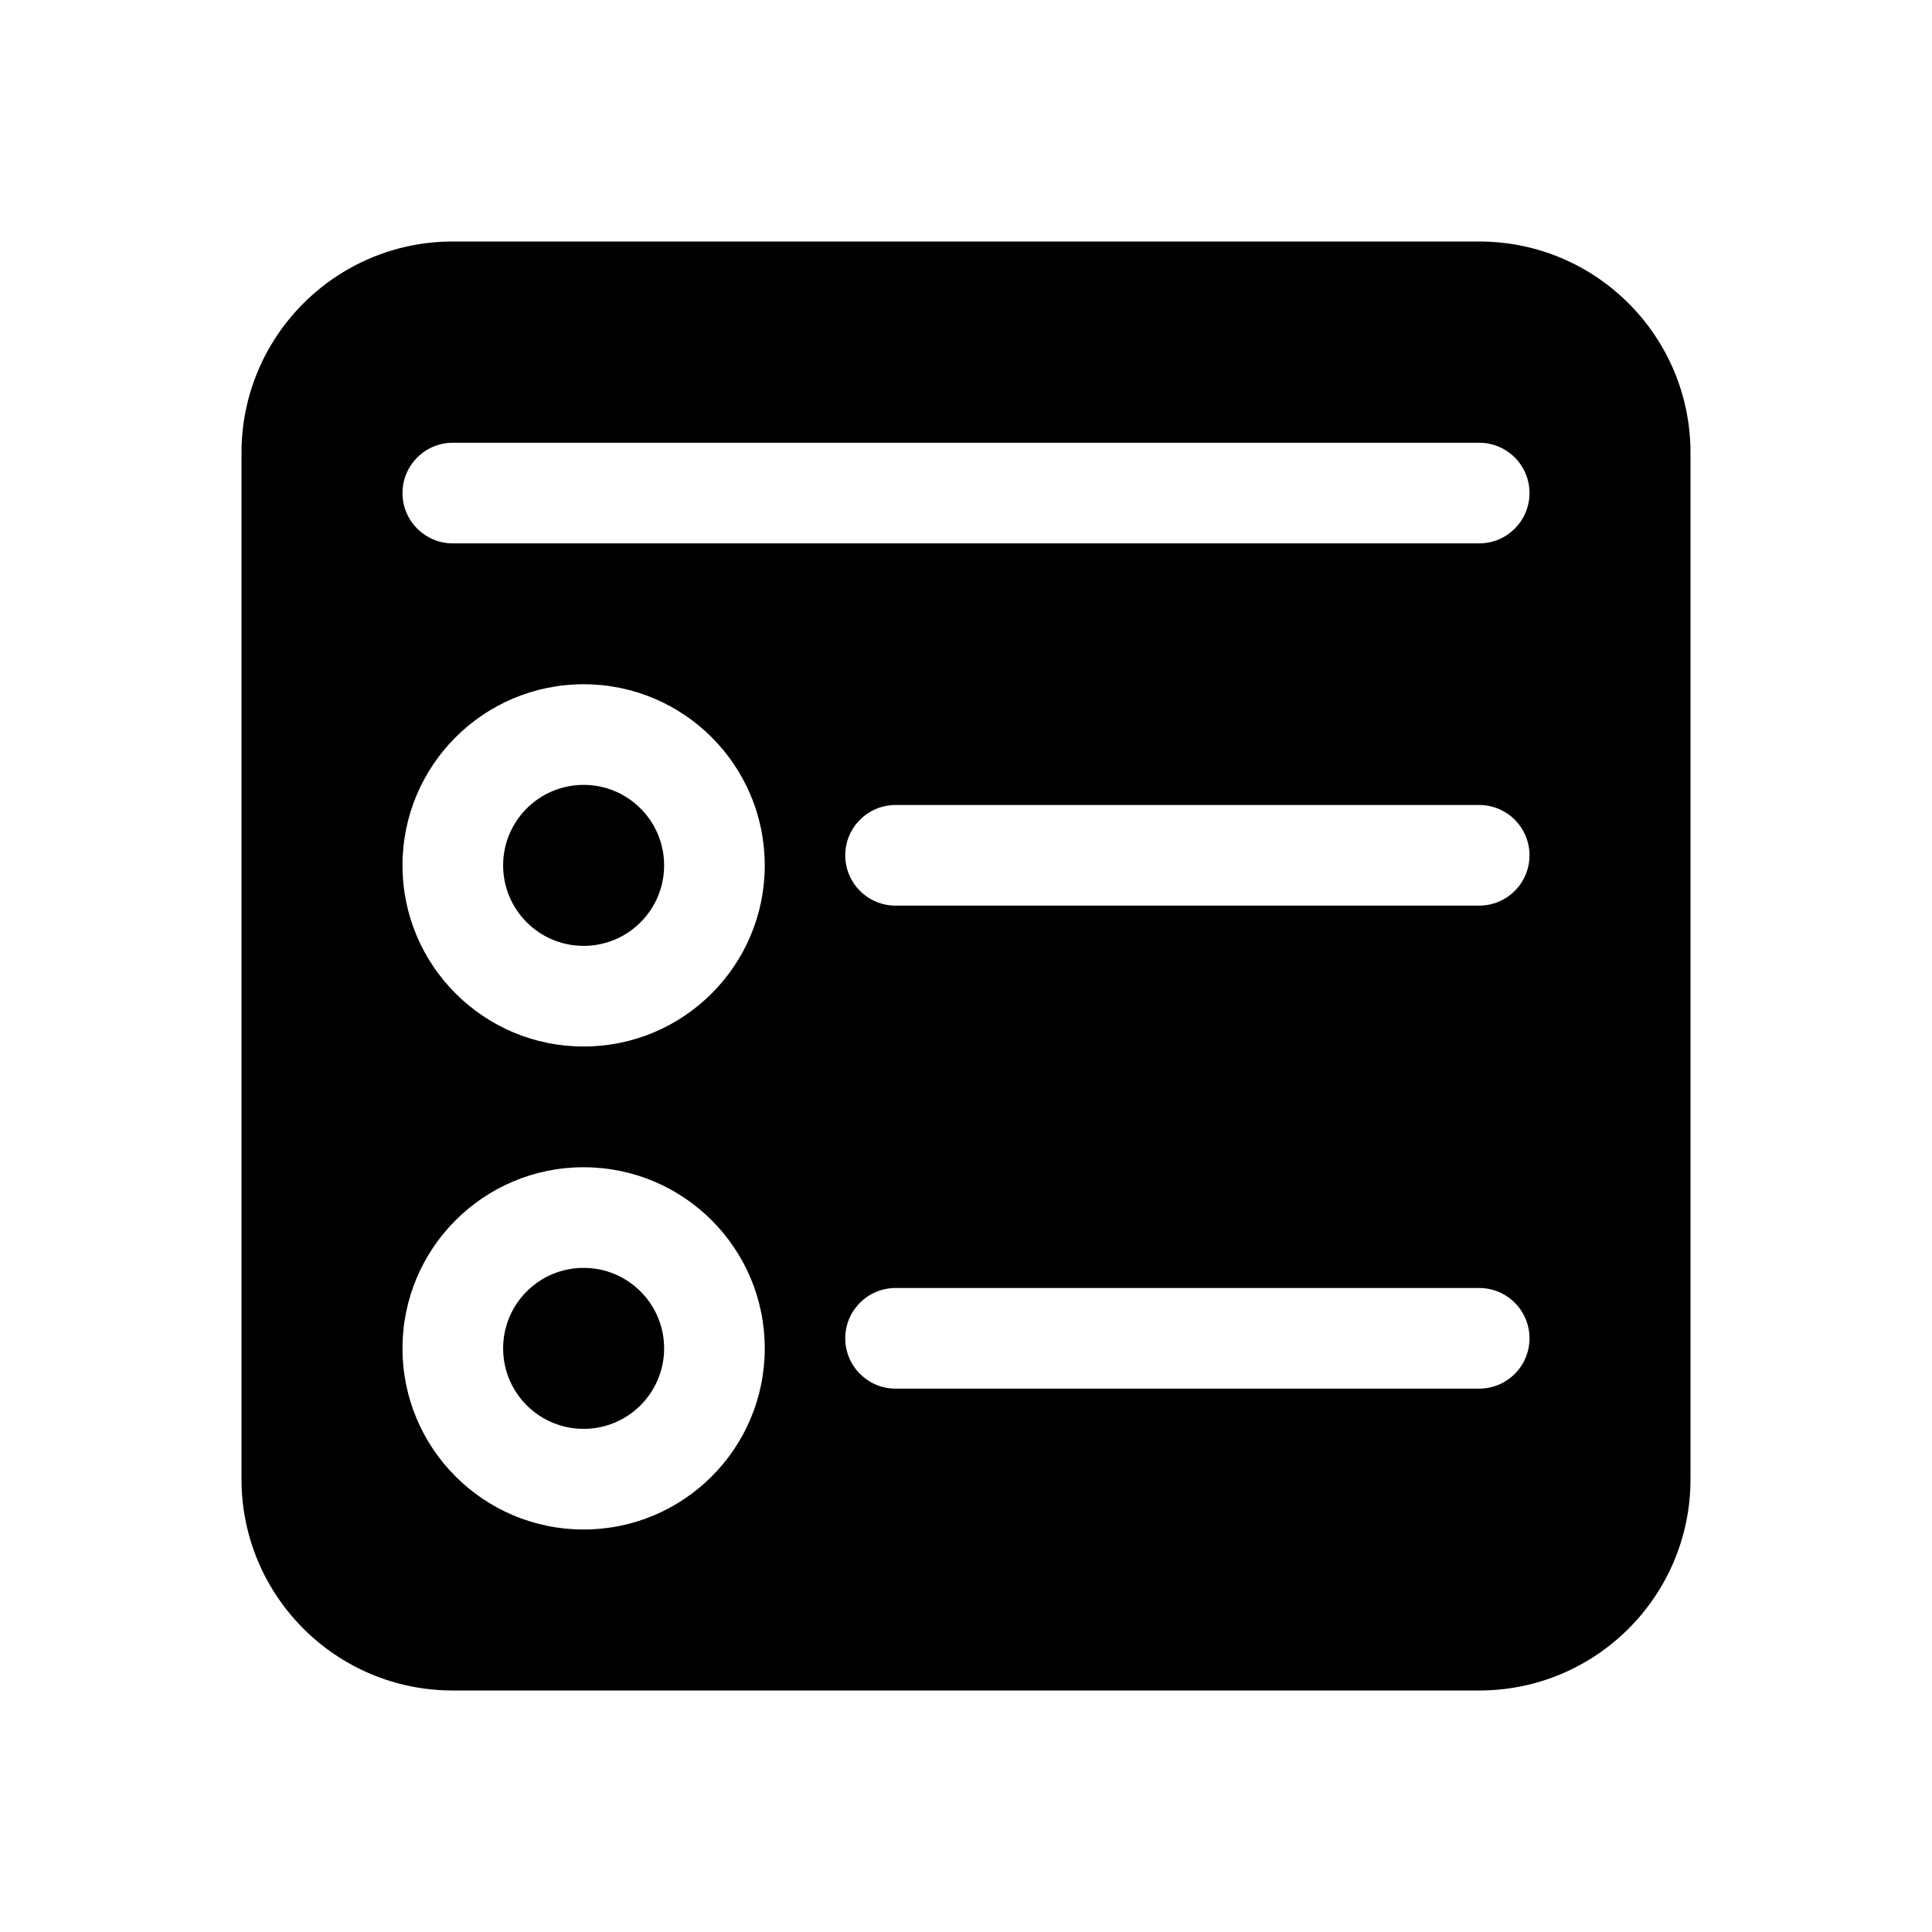
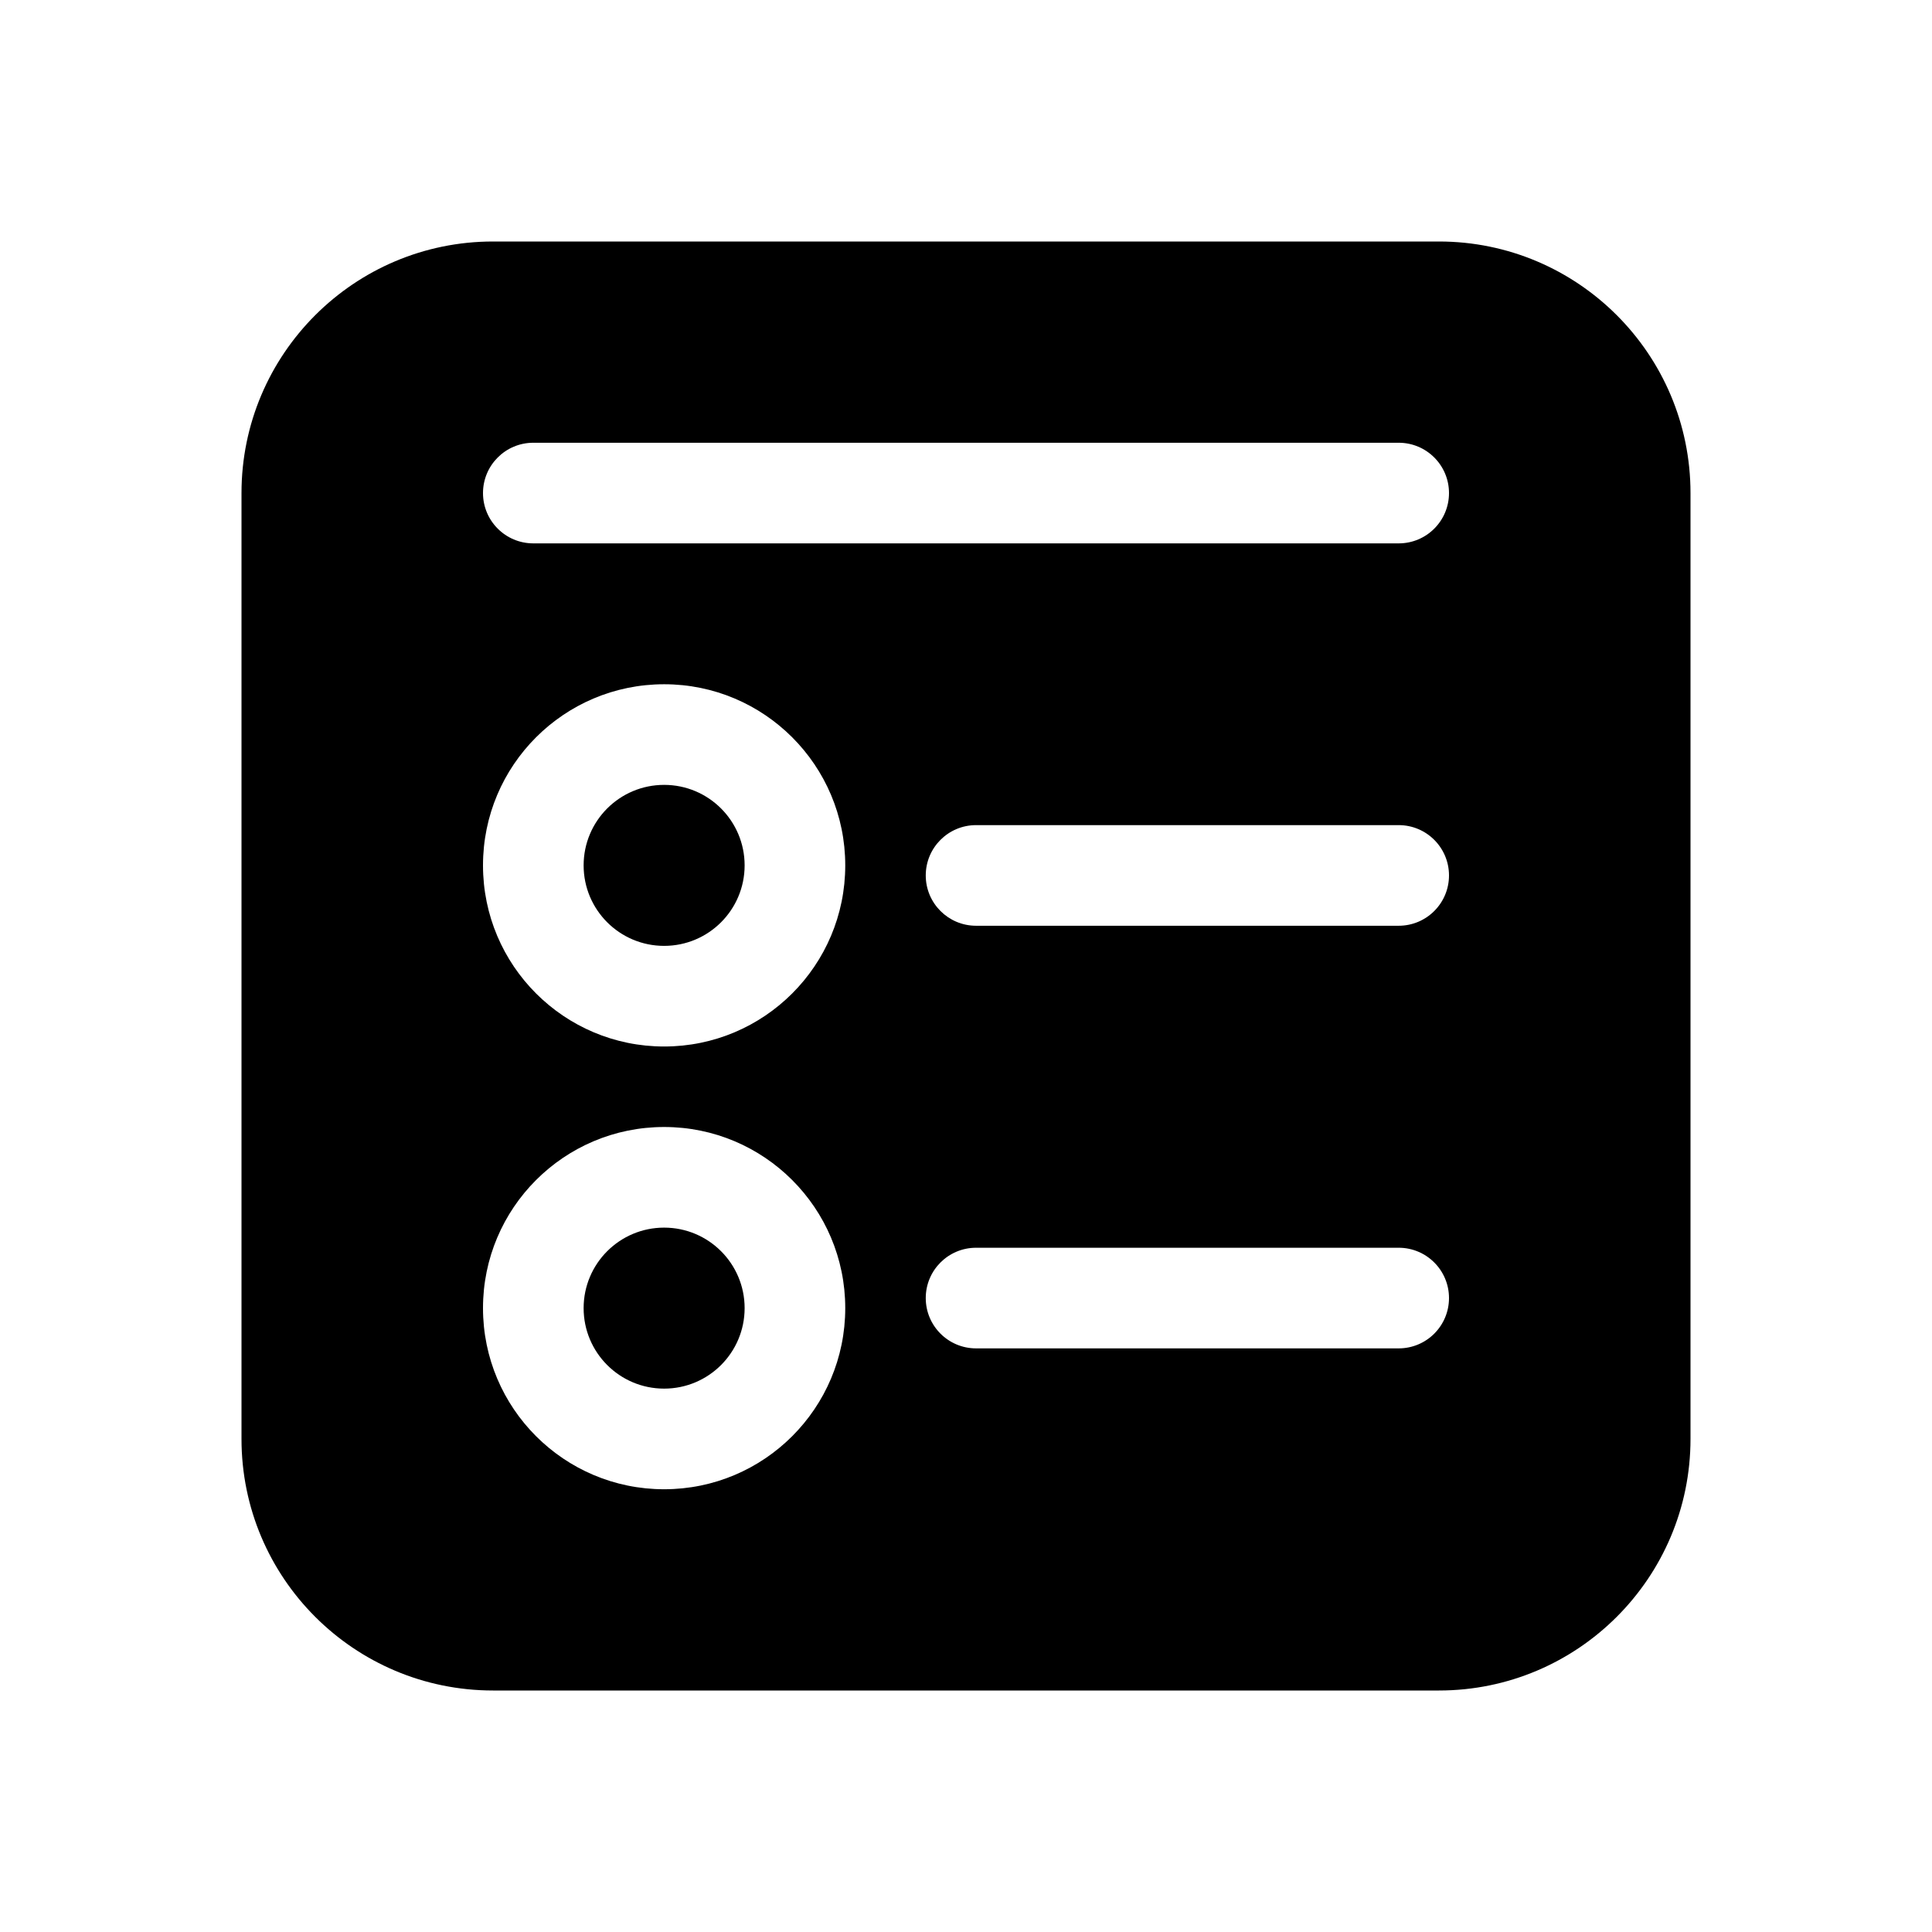
<svg xmlns="http://www.w3.org/2000/svg" width="48" height="48" viewBox="0 0 48 48">
-   <path d="M11.25 6A5.25 5.25 0 006 11.25v25.5C6 39.65 8.35 42 11.25 42h25.5c2.9 0 5.25-2.35 5.25-5.25v-25.5C42 8.35 39.65 6 36.75 6h-25.5zm1.25 15.5a2 2 0 114 0 2 2 0 01-4 0zm2-4.5a4.5 4.5 0 110 9 4.5 4.5 0 010-9zm0 14.5a2 2 0 100 4 2 2 0 000-4zm-4.5 2a4.5 4.5 0 119 0 4.5 4.5 0 01-9 0zM22.25 20h14.5a1.25 1.25 0 110 2.5h-14.5a1.25 1.25 0 110-2.5zM21 33.25c0-.69.56-1.25 1.25-1.25h14.5a1.25 1.25 0 110 2.5h-14.5c-.69 0-1.25-.56-1.25-1.25zM11.25 11h25.5a1.25 1.25 0 110 2.5h-25.5a1.25 1.25 0 110-2.5z" />
+   <path d="M18.5 21.5a2 2 0 11-4 0 2 2 0 014 0zm-2 13a2 2 0 100-4 2 2 0 000 4zM6 12.25C6 8.8 8.8 6 12.25 6h23.5C39.2 6 42 8.8 42 12.25v23.5C42 39.2 39.2 42 35.75 42h-23.5A6.25 6.25 0 016 35.75v-23.5zm15 9.25a4.5 4.5 0 10-9 0 4.5 4.5 0 009 0zM16.5 37a4.5 4.5 0 100-9 4.5 4.5 0 000 9zm-3.25-26a1.25 1.25 0 100 2.5h21.5a1.25 1.25 0 100-2.5h-21.5zM23 21.75c0 .69.56 1.25 1.25 1.25h10.5a1.25 1.25 0 100-2.5h-10.5c-.69 0-1.25.56-1.25 1.25zM24.25 31a1.25 1.25 0 100 2.5h10.5a1.25 1.25 0 100-2.5h-10.5z" />
</svg>
